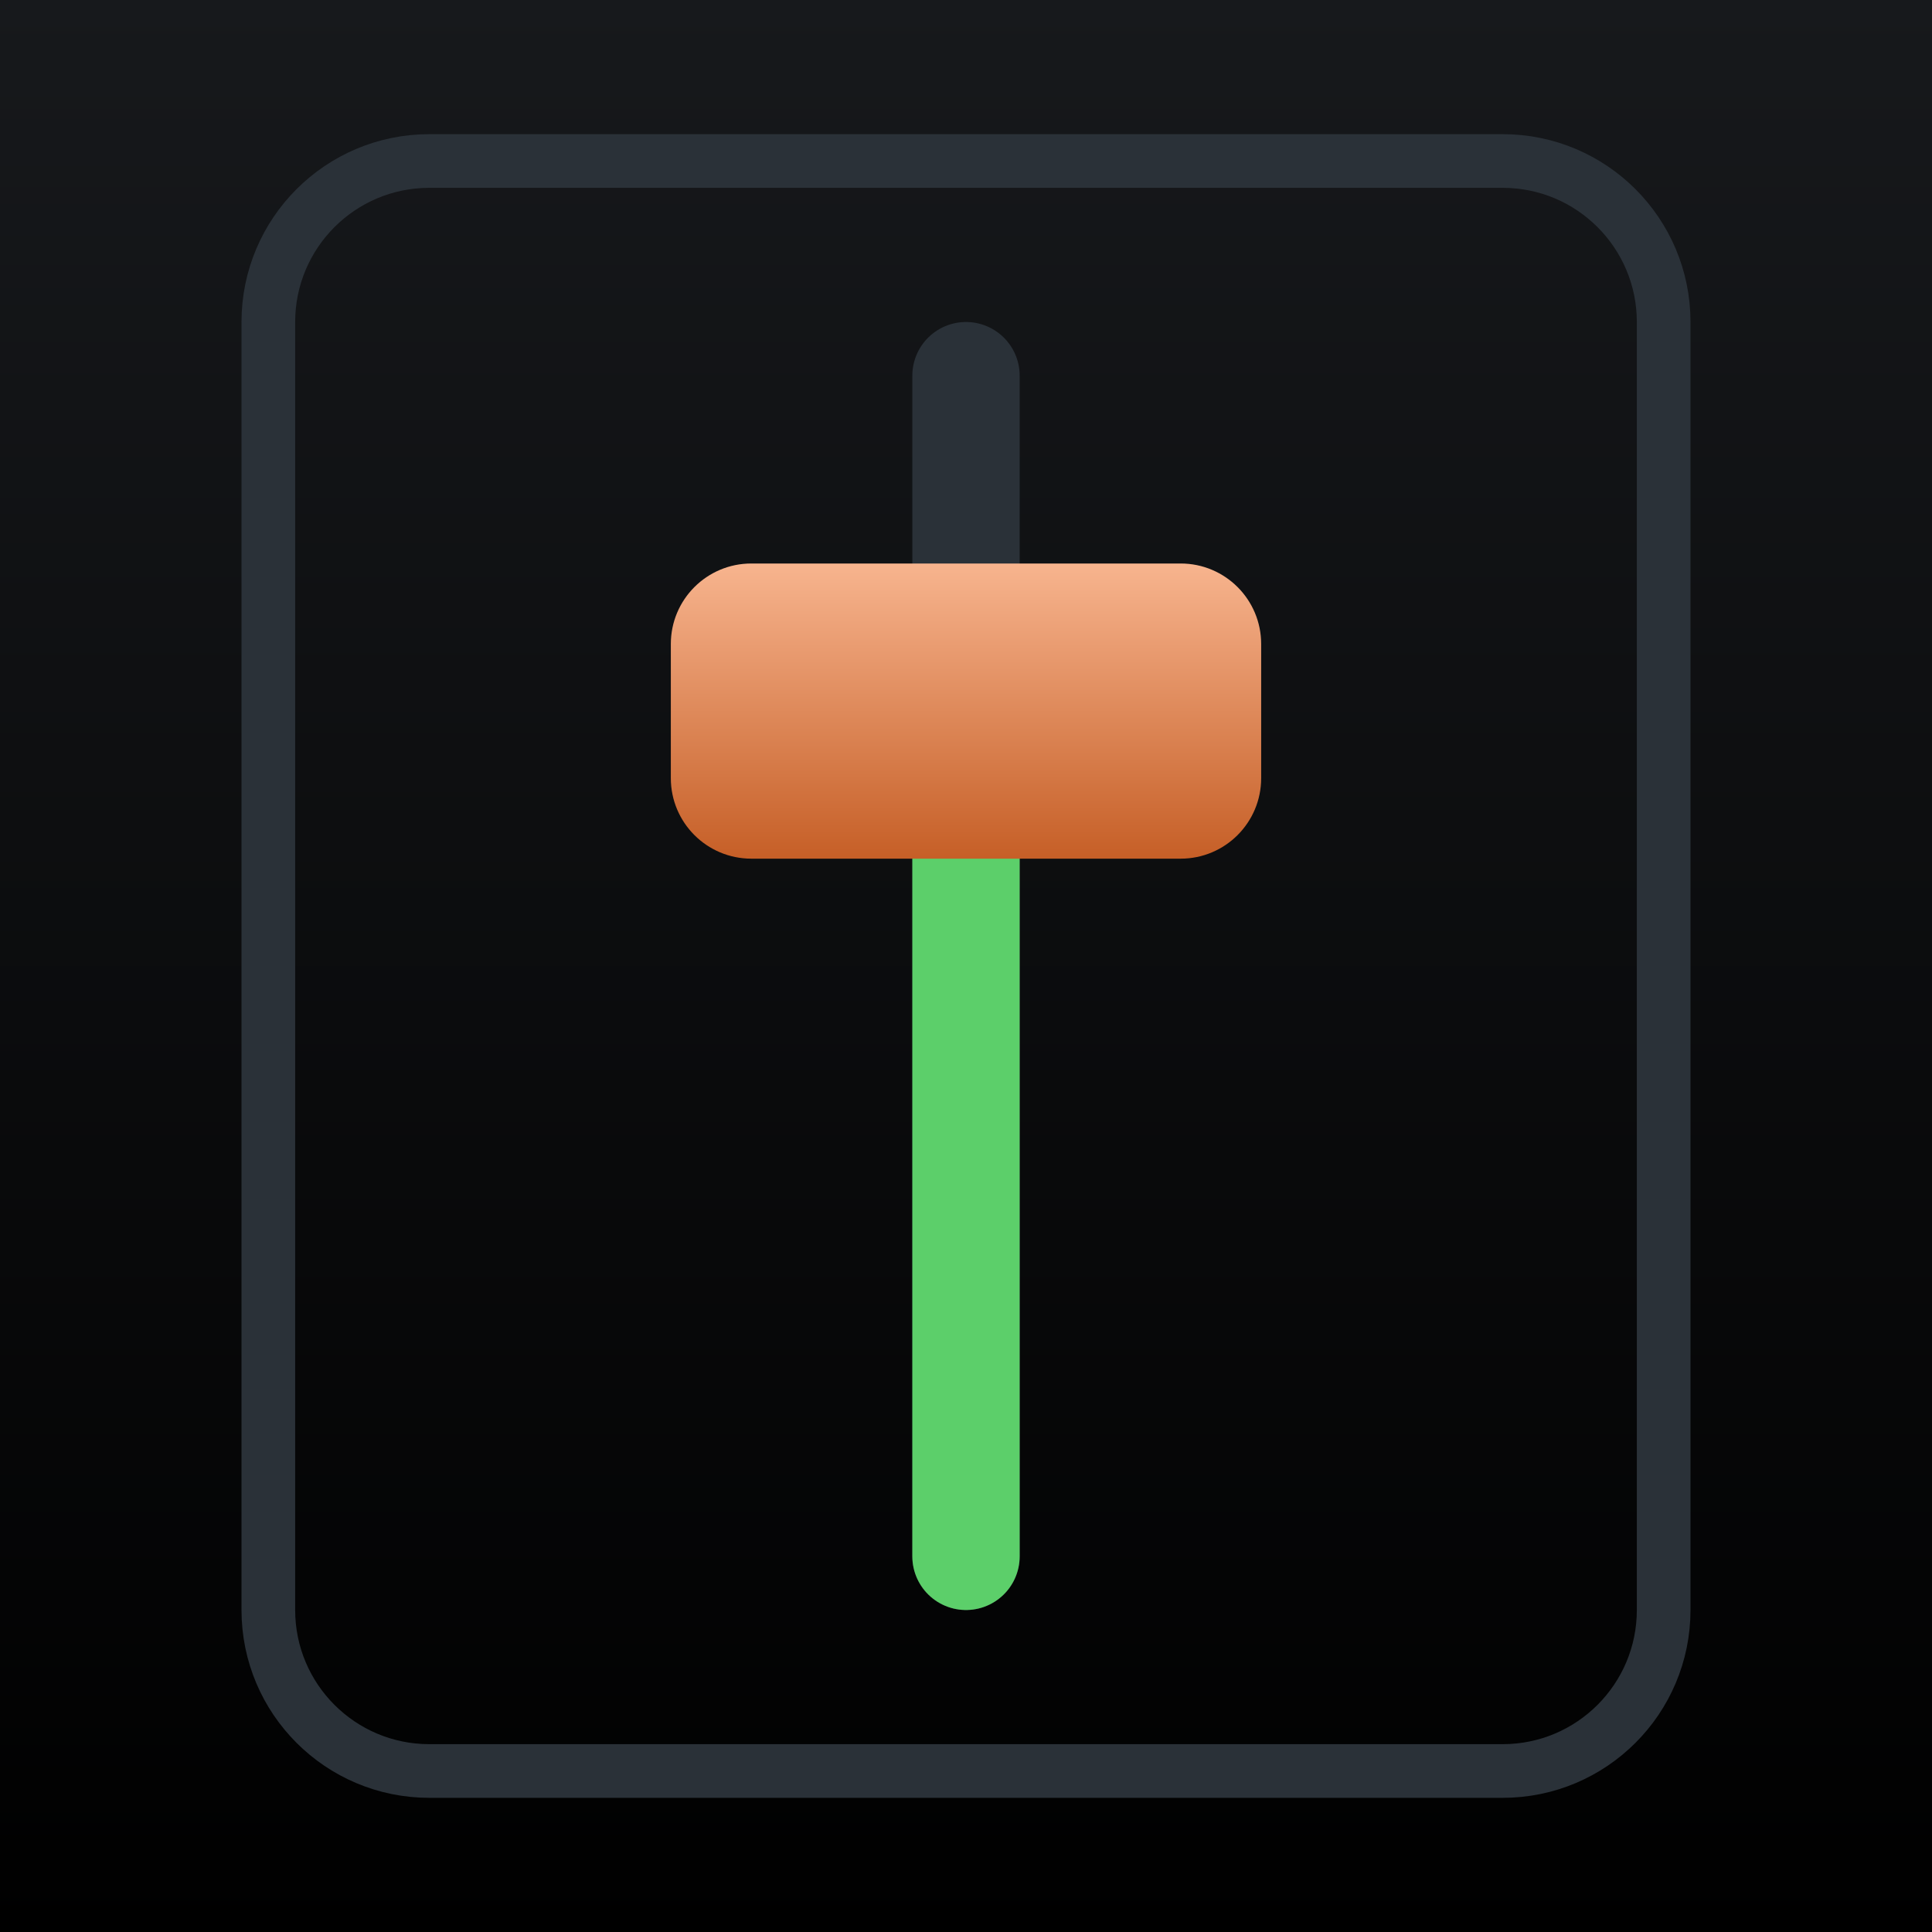
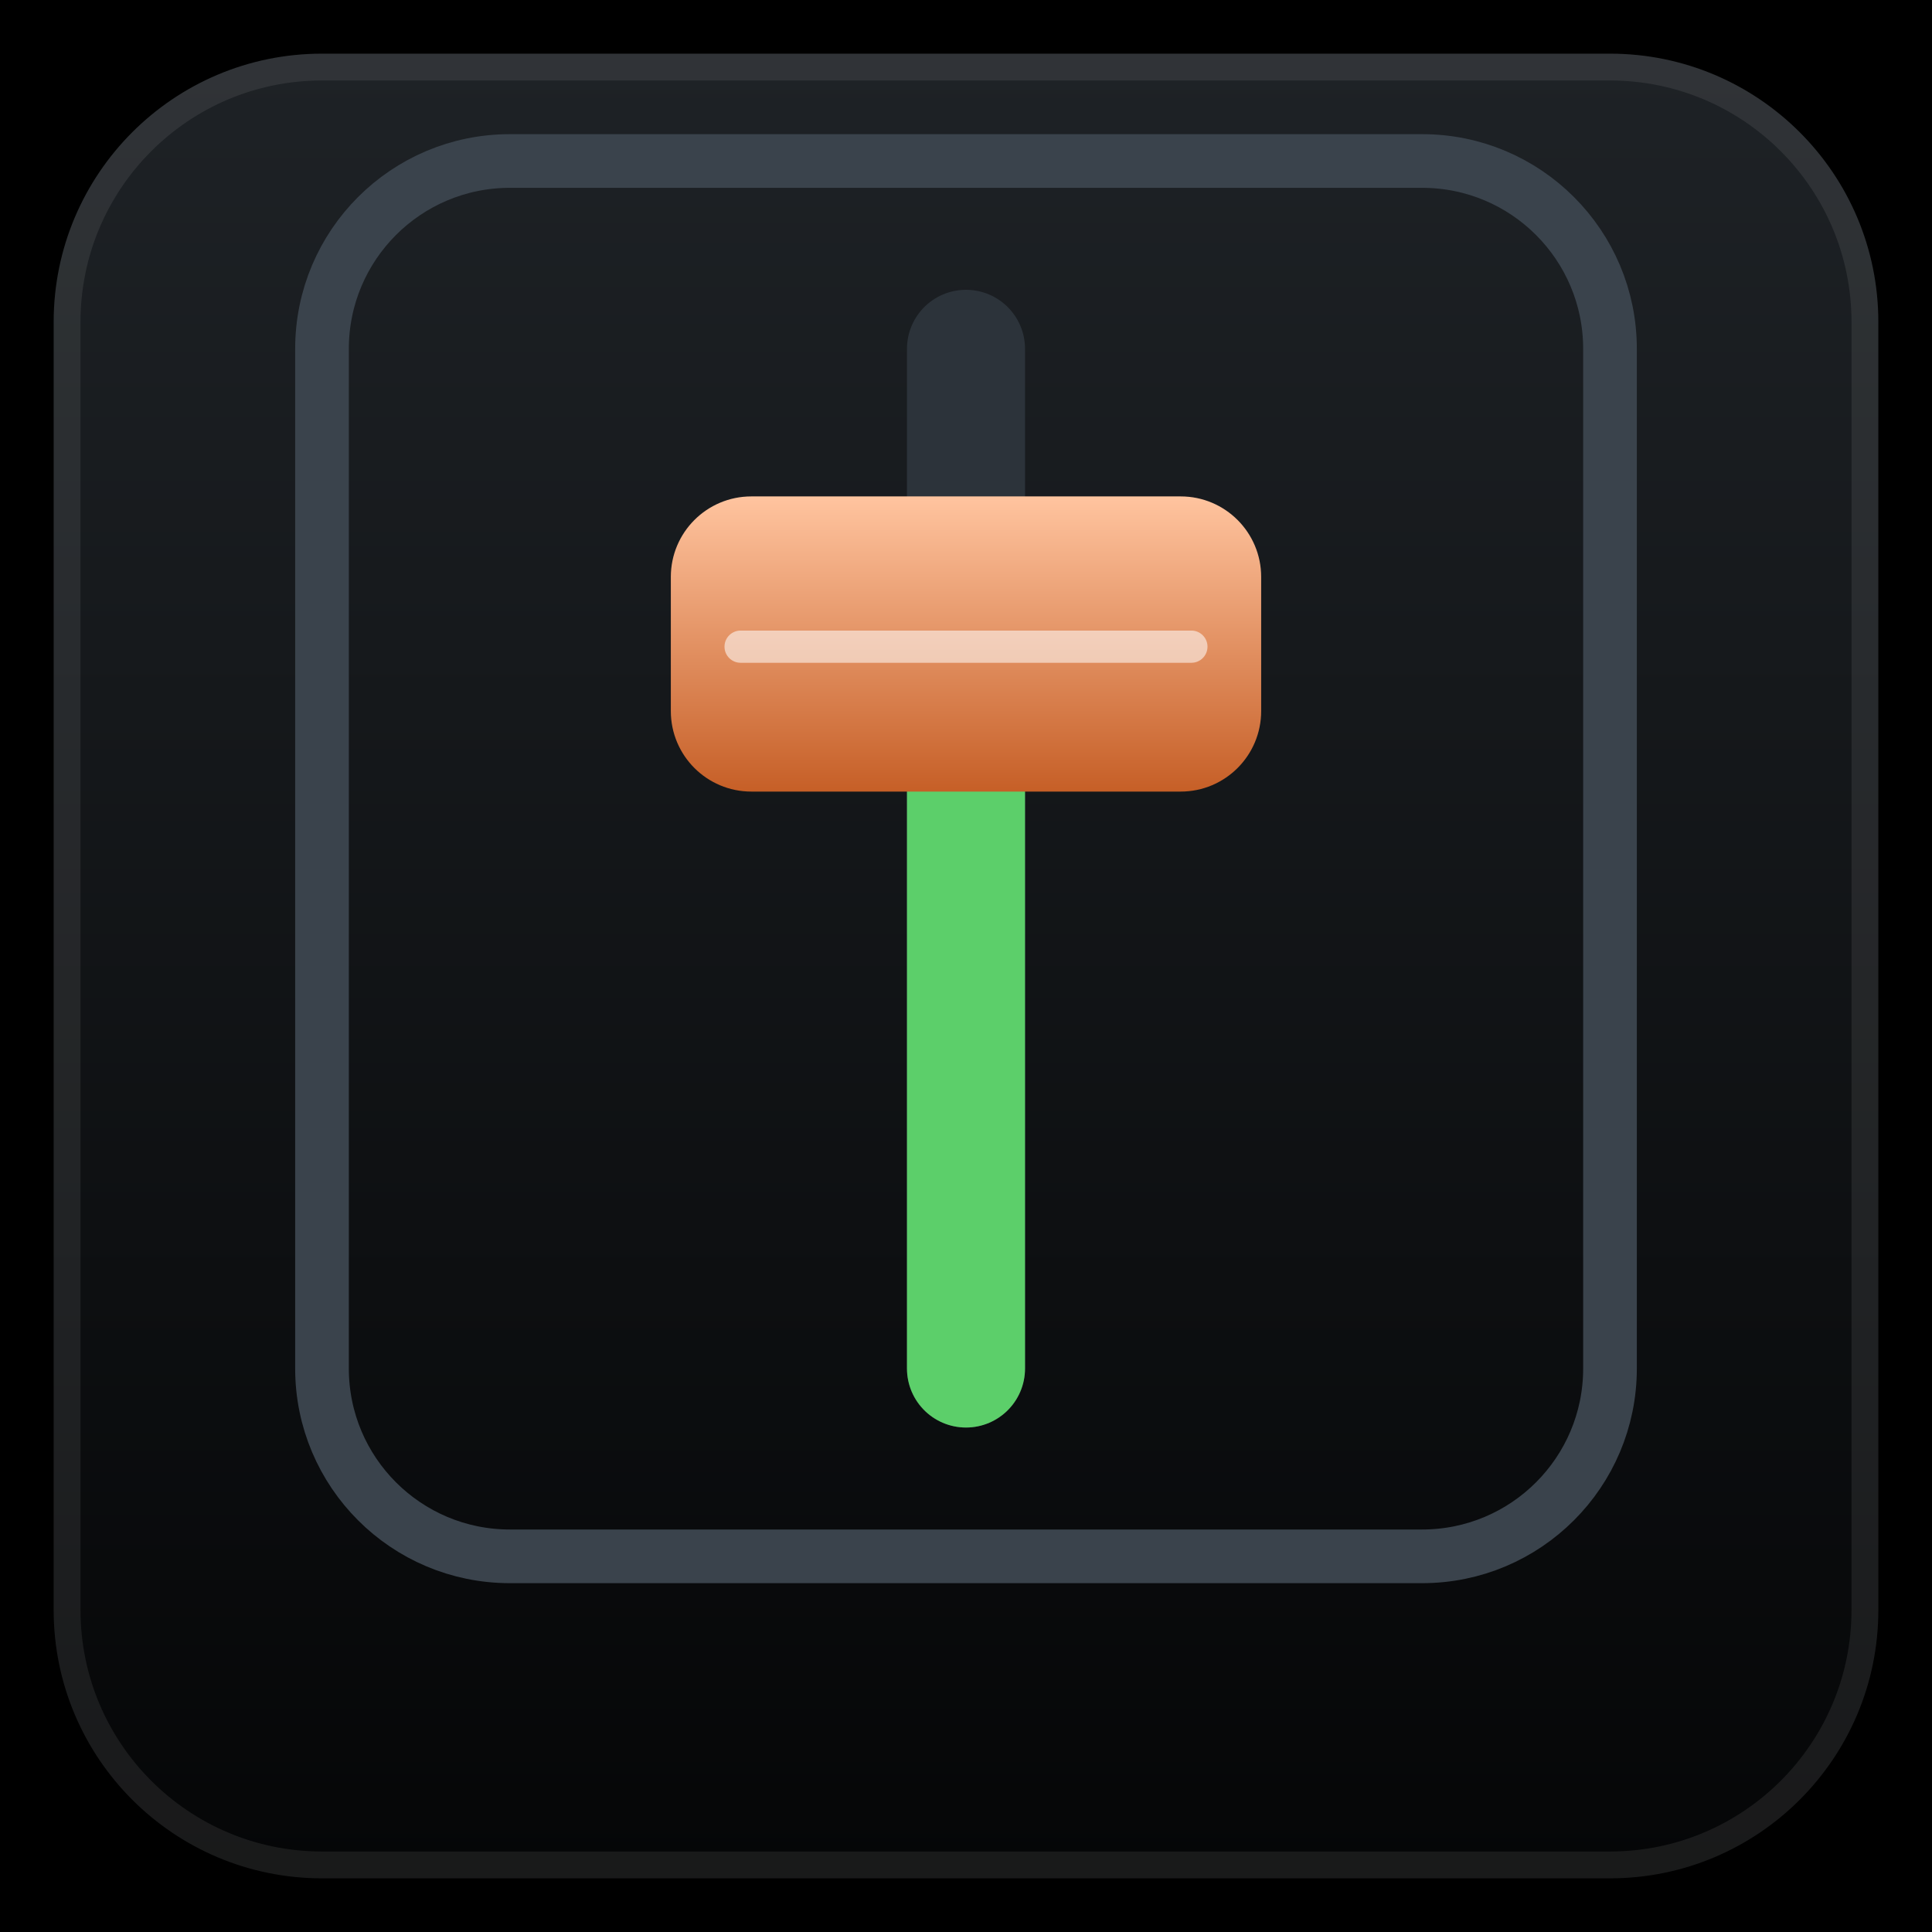
<svg xmlns="http://www.w3.org/2000/svg" viewBox="0 0 72 72" width="144" height="144">
  <defs>
    <linearGradient id="bg" x1="0" y1="0" x2="0" y2="1">
-       <stop offset="0" stop-color="#17191c" />
-       <stop offset="1" stop-color="#000000" />
+       <stop offset="0" stop-color="#1e2226" />
+       <stop offset="1" stop-color="#050607" />
    </linearGradient>
    <linearGradient id="cap" x1="0" y1="0" x2="0" y2="1">
-       <stop offset="0" stop-color="#f7b48e" />
+       <stop offset="0" stop-color="#ffc49f" />
      <stop offset="1" stop-color="#c65f27" />
    </linearGradient>
+     <radialGradient id="glow" cx="0.5" cy="0.4" r="0.7">
+       <stop offset="0" stop-color="#5ccf6a" stop-opacity="0.28" />
+       <stop offset="1" stop-color="#5ccf6a" stop-opacity="0" />
+     </radialGradient>
  </defs>
-   <rect width="72" height="72" fill="url(#bg)" />
-   <rect x="10" y="6" width="52" height="60" rx="6" fill="none" stroke="#2a3138" stroke-width="2" />
-   <g stroke-width="4" stroke-linecap="round">
-     <line x1="36" y1="14" x2="36" y2="58" stroke="#2a3138" />
-     <line x1="36" y1="26" x2="36" y2="58" stroke="#5ccf6a" />
-   </g>
-   <rect x="25" y="21" width="22" height="11" rx="3" fill="url(#cap)" />
+   <rect width="72" height="72" fill="#000" />
+   <rect x="2" y="2" width="68" height="68" rx="10" fill="url(#bg)" />
+   <rect x="2.5" y="2.5" width="67" height="67" rx="9.5" fill="none" stroke="#ffffff" stroke-opacity="0.08" />
+   <rect x="12" y="6" width="48" height="52" rx="7" fill="none" stroke="#3a434c" stroke-width="2" />
+   <line x1="36" y1="13" x2="36" y2="51" stroke="#2c333a" stroke-width="4.4" stroke-linecap="round" />
+   <line x1="36" y1="24" x2="36" y2="51" stroke="#5ccf6a" stroke-width="4.4" stroke-linecap="round" />
+   <rect x="25.0" y="18.5" width="22" height="11" rx="3" fill="url(#cap)" />
+   <rect x="27.0" y="23.5" width="18" height="1.2" rx="0.6" fill="#fff" fill-opacity="0.55" />
</svg>
